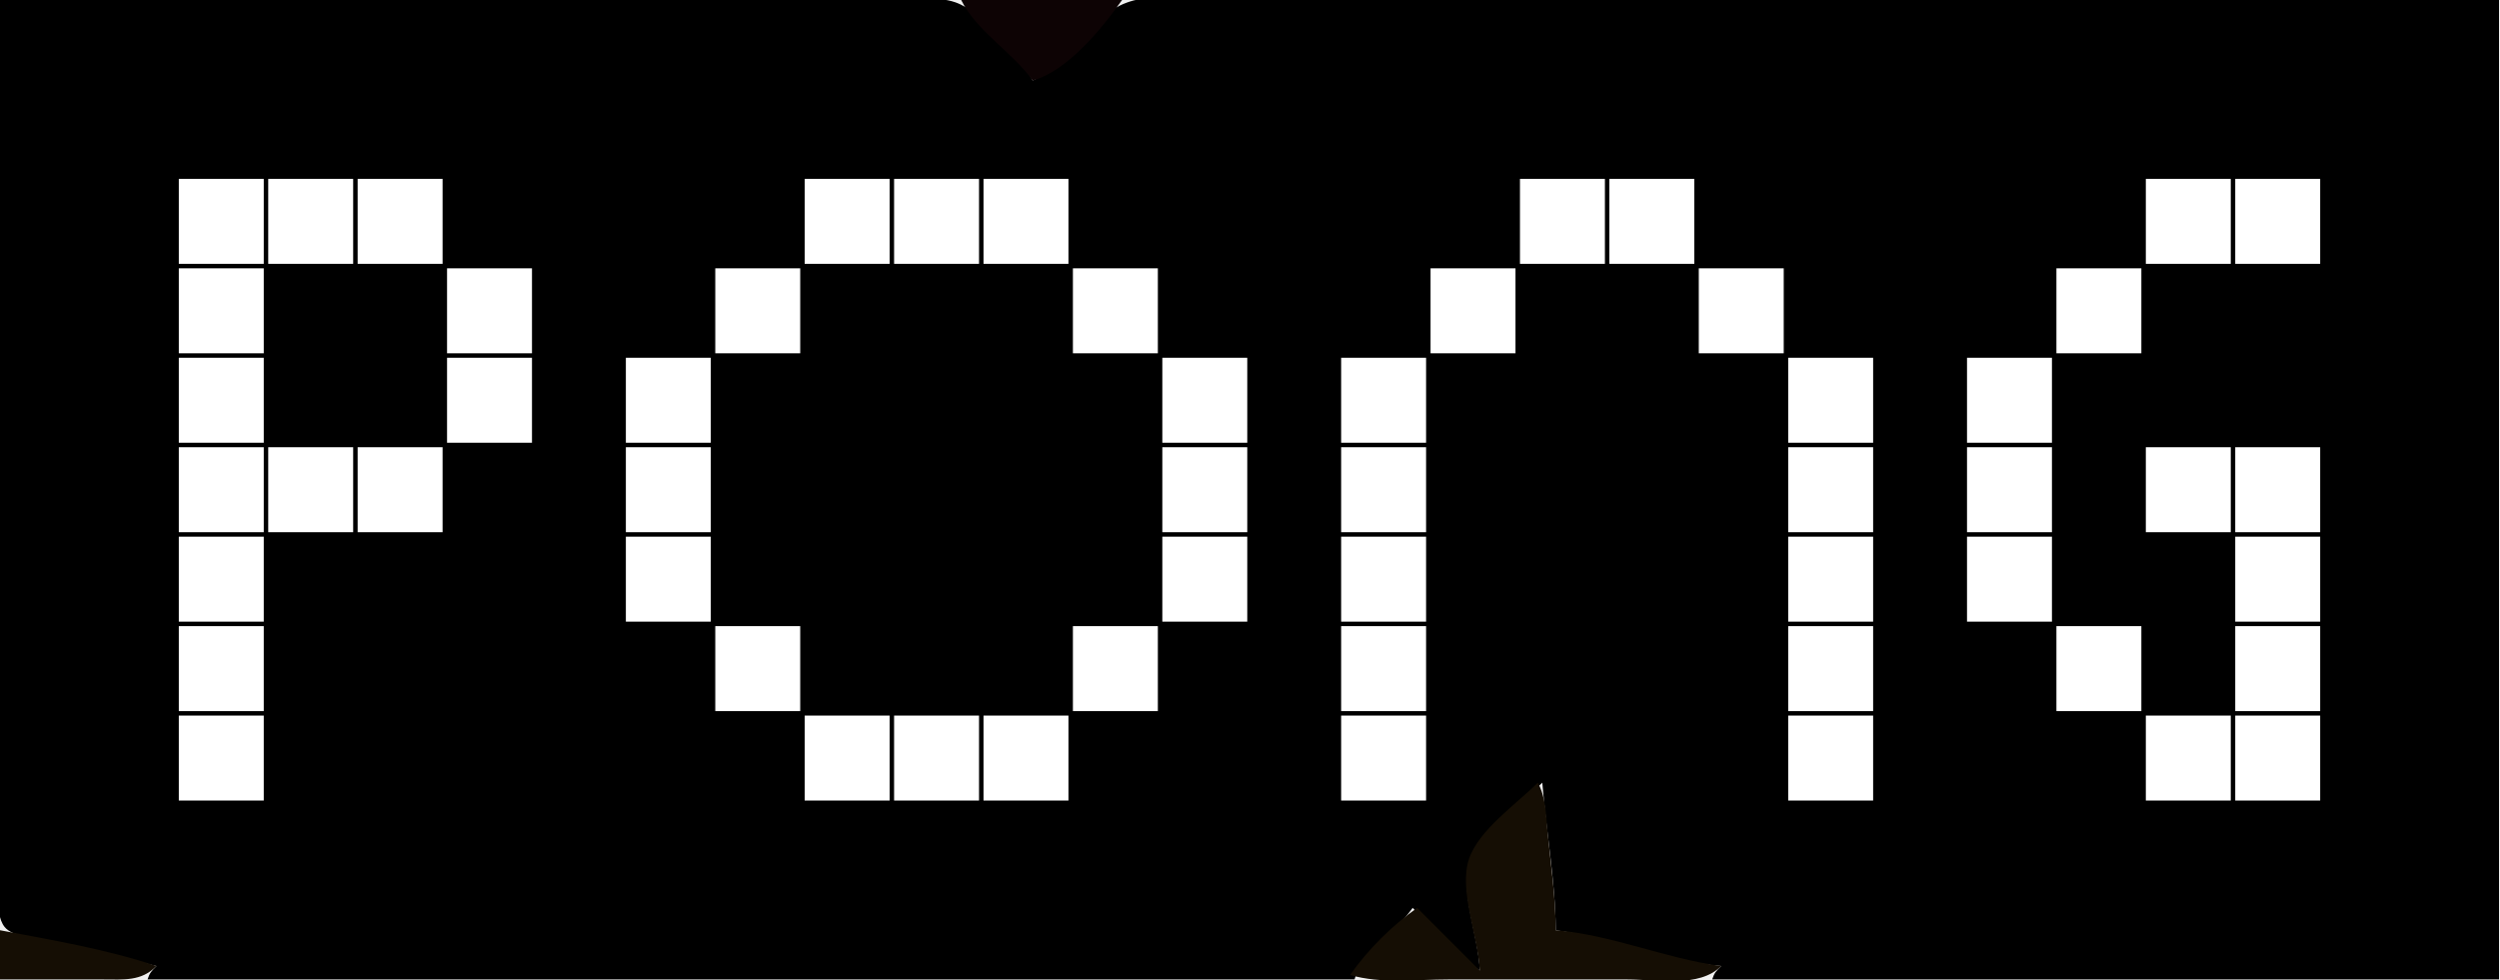
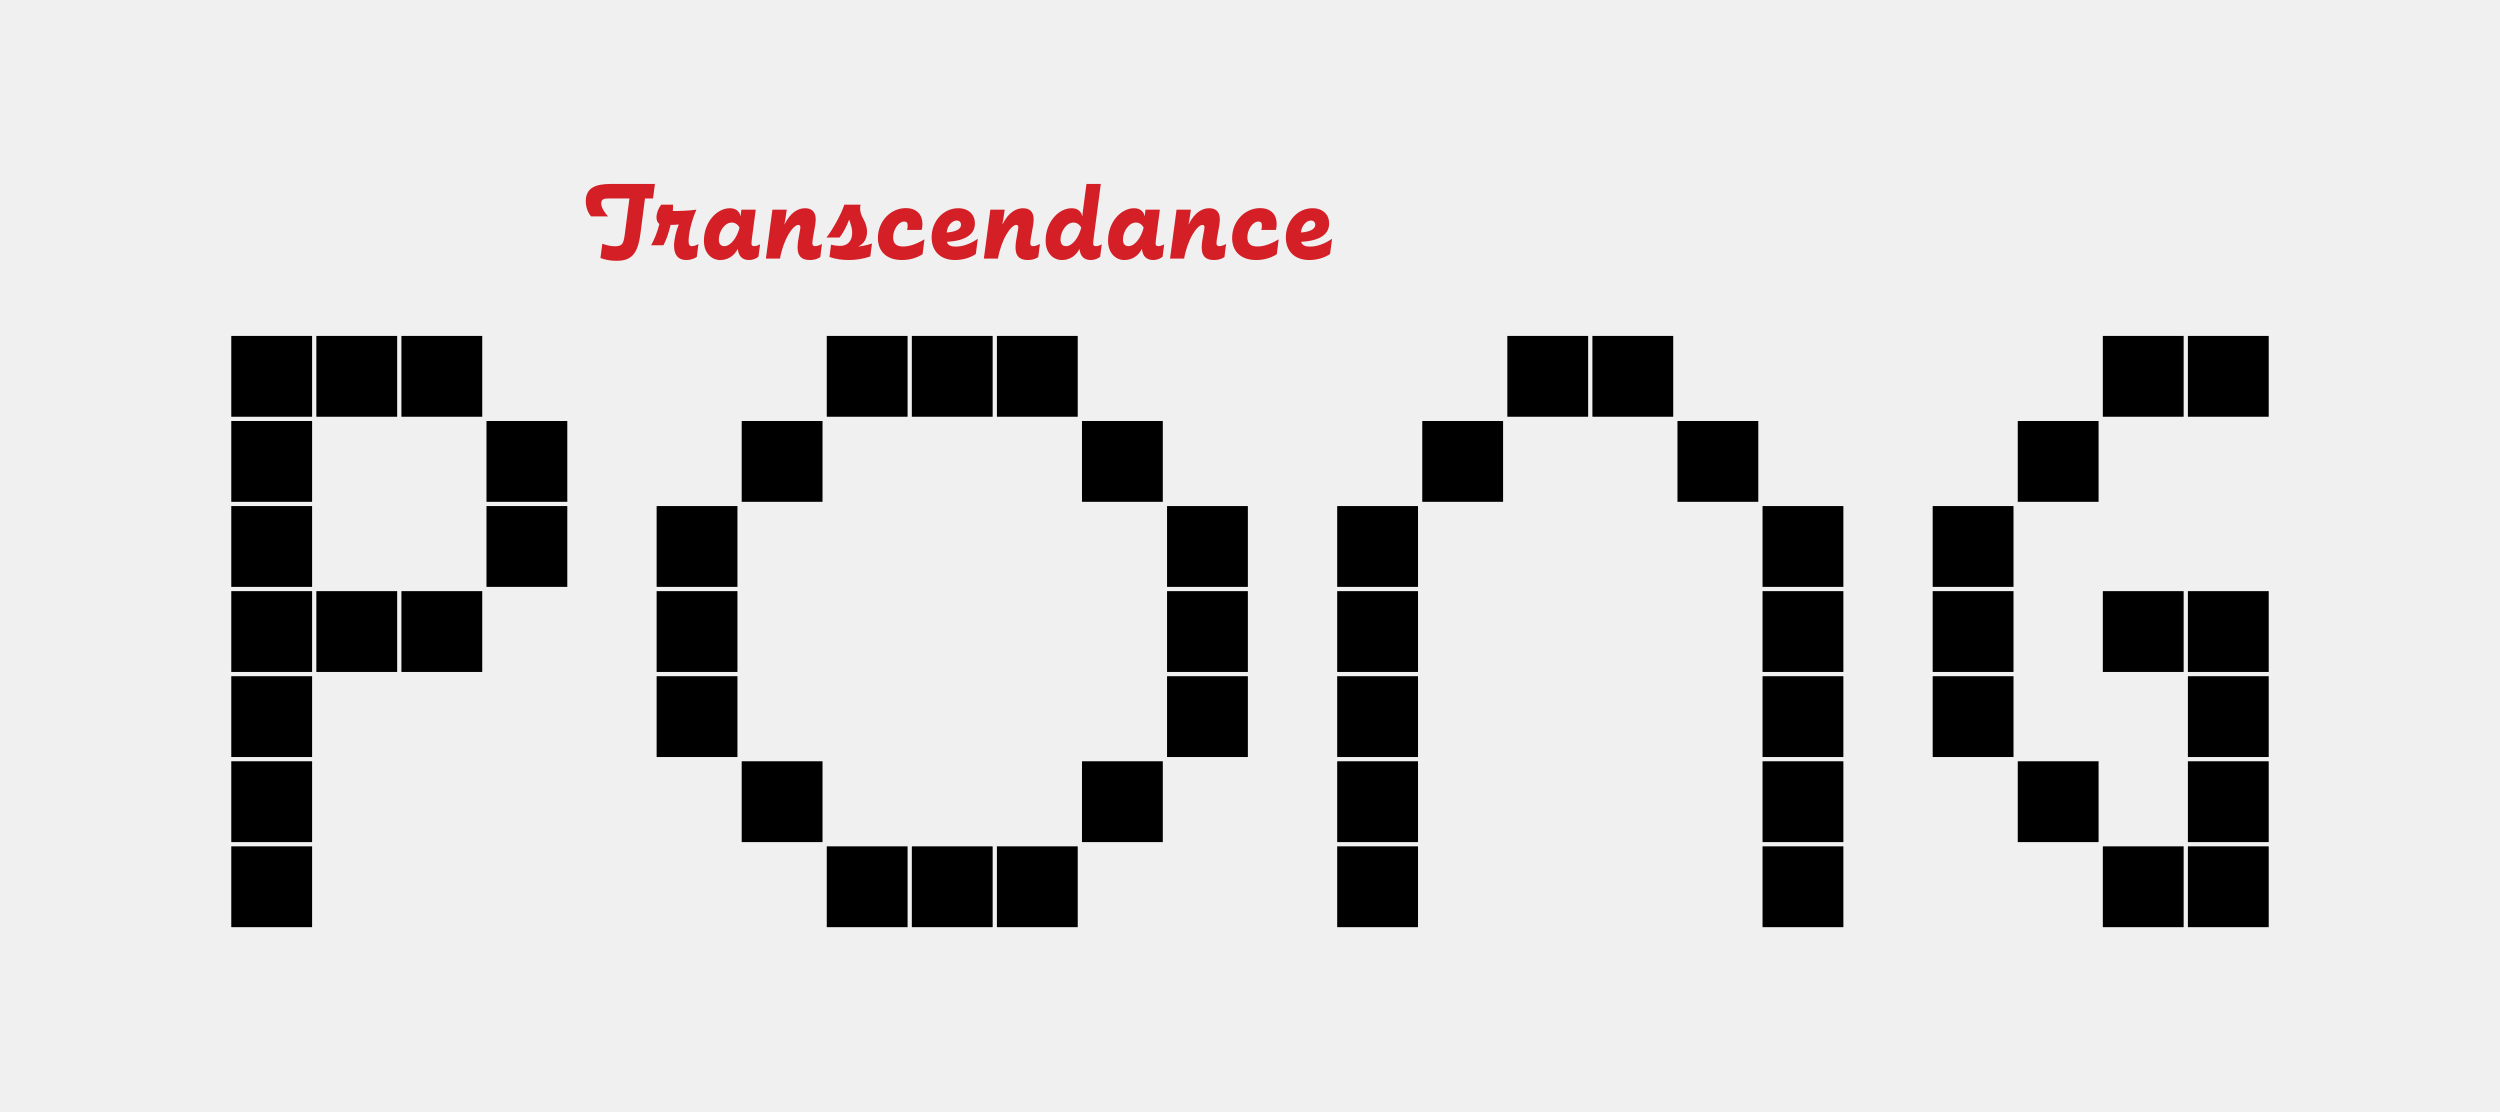
- <svg xmlns="http://www.w3.org/2000/svg" width="559" height="219">
-   <path style="fill:#000000; stroke:none;" d="M0 0L0 153L0 192C0 195.886 -1.54 204.059 1.028 207.258C2.812 209.481 7.42 209.588 10 210.294C18.274 212.557 26.716 213.857 35 216C33.814 217.186 33.472 217.584 33 219L303 219C304.765 212.705 312.238 208.34 316 203C320.82 207.82 325.419 213.069 331 217C330.852 209.846 326.642 199.833 328.693 193C330.718 186.254 340.129 179.871 345 175C345.866 185.972 347.909 196.983 348 208C360.483 209.681 372.471 214.977 385 216C383.814 217.186 383.472 217.584 383 219L559 219L559 0L344 0L280 0C271.808 0 259.72 -2.243 252 0.603C243.484 3.743 239.362 14.292 231 18C228.255 12.38 219.773 2.611 213.675 0.51C209.366 -0.975 203.508 0 199 0L170 0L0 0z" />
-   <path style="fill:#0d0304; stroke:none;" d="M215 0C218.521 7.055 226.384 11.585 231 18C238.785 15.881 246.495 6.395 251 0L215 0z" />
-   <path style="fill:#ffffff; stroke:none;" d="M40 40L40 59L59 59L59 40L40 40M60 40L60 59L79 59L79 40L60 40M80 40L80 59L99 59L99 40L80 40M180 40L180 59L199 59L199 40L180 40M200 40L200 59L219 59L219 40L200 40M220 40L220 59L239 59L239 40L220 40M340 40L340 59L359 59L359 40L340 40M360 40L360 59L379 59L379 40L360 40M480 40L480 59L499 59L499 40L480 40M500 40L500 59L519 59L519 40L500 40M40 60L40 79L59 79L59 60L40 60M100 60L100 79L119 79L119 60L100 60M160 60L160 79L179 79L179 60L160 60M240 60L240 79L259 79L259 60L240 60M320 60L320 79L339 79L339 60L320 60M380 60L380 79L399 79L399 60L380 60M460 60L460 79L479 79L479 60L460 60M40 80L40 99L59 99L59 80L40 80M100 80L100 99L119 99L119 80L100 80M140 80L140 99L159 99L159 80L140 80M260 80L260 99L279 99L279 80L260 80M300 80L300 99L319 99L319 80L300 80M400 80L400 99L419 99L419 80L400 80M440 80L440 99L459 99L459 80L440 80M40 100L40 119L59 119L59 100L40 100M60 100L60 119L79 119L79 100L60 100M80 100L80 119L99 119L99 100L80 100M140 100L140 119L159 119L159 100L140 100M260 100L260 119L279 119L279 100L260 100M300 100L300 119L319 119L319 100L300 100M400 100L400 119L419 119L419 100L400 100M440 100L440 119L459 119L459 100L440 100M480 100L480 119L499 119L499 100L480 100M500 100L500 119L519 119L519 100L500 100M40 120L40 139L59 139L59 120L40 120M140 120L140 139L159 139L159 120L140 120M260 120L260 139L279 139L279 120L260 120M300 120L300 139L319 139L319 120L300 120M400 120L400 139L419 139L419 120L400 120M440 120L440 139L459 139L459 120L440 120M500 120L500 139L519 139L519 120L500 120M40 140L40 159L59 159L59 140L40 140M160 140L160 159L179 159L179 140L160 140M240 140L240 159L259 159L259 140L240 140M300 140L300 159L319 159L319 140L300 140M400 140L400 159L419 159L419 140L400 140M460 140L460 159L479 159L479 140L460 140M500 140L500 159L519 159L519 140L500 140M40 160L40 179L59 179L59 160L40 160M180 160L180 179L199 179L199 160L180 160M200 160L200 179L219 179L219 160L200 160M220 160L220 179L239 179L239 160L220 160M300 160L300 179L319 179L319 160L300 160M400 160L400 179L419 179L419 160L400 160M480 160L480 179L499 179L499 160L480 160M500 160L500 179L519 179L519 160L500 160z" />
-   <path style="fill:#150e04; stroke:none;" d="M344 175C339.248 179.752 330.851 185.513 328.618 192C326.224 198.954 330.687 209.7 331 217L317 203C311.323 206.999 305.999 212.323 302 218C308.868 220.03 316.869 219 324 219L364 219C370.532 219 380.131 220.972 385 216C372.498 214.316 360.626 209.031 348 208C347.98 200.646 346.9 193.308 346.169 186C345.779 182.102 345.871 178.519 344 175M0 208L0 219L23 219C27.661 219 31.587 219.485 35 216C23.983 212.271 11.455 210.158 0 208z" />
+ <svg xmlns="http://www.w3.org/2000/svg" width="100%" height="100%" viewBox="0 0 126 56" version="1.1" xml:space="preserve" style="fill-rule:evenodd;clip-rule:evenodd;stroke-linejoin:round;stroke-miterlimit:2;">
+   <g transform="matrix(0.723543,0,0,0.723543,-144.264,-66.4118)">
+     <g>
+       <g transform="matrix(0.296289,0,0,0.296289,203.644,103.335)">
+         <path d="M40,40L40,59L59,59L59,40L40,40M60,40L60,59L79,59L79,40L60,40M80,40L80,59L99,59L99,40L80,40M180,40L180,59L199,59L199,40L180,40M200,40L200,59L219,59L219,40L200,40M220,40L220,59L239,59L239,40L220,40M340,40L340,59L359,59L359,40L340,40M360,40L360,59L379,59L379,40L360,40M480,40L480,59L499,59L499,40L480,40M500,40L500,59L519,59L519,40L500,40M40,60L40,79L59,79L59,60L40,60M100,60L100,79L119,79L119,60L100,60M160,60L160,79L179,79L179,60L160,60M240,60L240,79L259,79L259,60L240,60M320,60L320,79L339,79L339,60L320,60M380,60L380,79L399,79L399,60L380,60M460,60L460,79L479,79L479,60L460,60M40,80L40,99L59,99L59,80L40,80M100,80L100,99L119,99L119,80L100,80M140,80L140,99L159,99L159,80L140,80M260,80L260,99L279,99L279,80L260,80M300,80L300,99L319,99L319,80L300,80M400,80L400,99L419,99L419,80L400,80M440,80L440,99L459,99L459,80L440,80M40,100L40,119L59,119L59,100L40,100M60,100L60,119L79,119L79,100L60,100M80,100L80,119L99,119L99,100L80,100M140,100L140,119L159,119L159,100L140,100M260,100L260,119L279,119L279,100L260,100M300,100L300,119L319,119L319,100L300,100M400,100L400,119L419,119L419,100L400,100M440,100L440,119L459,119L459,100L440,100M480,100L480,119L499,119L499,100L480,100M500,100L500,119L519,119L519,100L500,100M40,120L40,139L59,139L59,120L40,120M140,120L140,139L159,139L159,120L140,120M260,120L260,139L279,139L279,120L260,120M300,120L300,139L319,139L319,120L300,120M400,120L400,139L419,139L419,120L400,120M440,120L440,139L459,139L459,120L440,120M500,120L500,139L519,139L519,120L500,120M40,140L40,159L59,159L59,140L40,140M160,140L160,159L179,159L179,140L160,140M240,140L240,159L259,159L259,140L240,140M300,140L300,159L319,159L319,140L300,140M400,140L400,159L419,159L419,140L400,140M460,140L460,159L479,159L479,140L460,140M500,140L500,159L519,159L519,140L500,140M40,160L40,179L59,179L59,160L40,160M180,160L180,179L199,179L199,160L180,160M200,160L200,179L219,179L219,160L200,160M220,160L220,179L239,179L239,160L220,160M300,160L300,179L319,179L319,160L300,160M400,160L400,179L419,179L419,160L400,160M480,160L480,179L499,179L499,160L480,160M500,160L500,179L519,179L519,160L500,160Z" style="fill-rule:nonzero;" />
+       </g>
+       <g transform="matrix(0.20434,-1.63469e-23,1.63469e-23,0.20434,215.662,98.7832)">
+         <g transform="matrix(38.1407,0,0,38.1407,118.466,53.9065)">
+           <path d="M0.659,-0.667L0.267,-0.667C0.129,-0.667 0.041,-0.634 0.041,-0.511C0.041,-0.458 0.062,-0.407 0.088,-0.377L0.241,-0.377C0.205,-0.413 0.179,-0.461 0.179,-0.492C0.179,-0.534 0.206,-0.537 0.25,-0.537L0.431,-0.537L0.391,-0.226C0.379,-0.136 0.371,-0.11 0.304,-0.11C0.27,-0.11 0.23,-0.117 0.189,-0.133L0.172,-0.005C0.214,0.011 0.264,0.02 0.314,0.02C0.445,0.02 0.505,-0.034 0.53,-0.226L0.57,-0.537L0.642,-0.537L0.659,-0.667Z" style="fill:rgb(212,31,38);fill-rule:nonzero;" />
+         </g>
+         <g transform="matrix(38.1407,0,0,38.1407,141.35,53.9065)">
+           <path d="M0.391,-0.111C0.368,-0.111 0.36,-0.123 0.36,-0.158C0.36,-0.211 0.378,-0.318 0.429,-0.436L0.428,-0.437C0.359,-0.427 0.276,-0.425 0.224,-0.425L0.219,-0.425C0.221,-0.448 0.221,-0.467 0.221,-0.482L0.115,-0.482C0.089,-0.448 0.073,-0.404 0.073,-0.368C0.073,-0.343 0.081,-0.322 0.099,-0.309C0.08,-0.232 0.052,-0.168 0.025,-0.119L0.135,-0.119C0.16,-0.164 0.183,-0.232 0.199,-0.301L0.208,-0.301C0.226,-0.301 0.248,-0.302 0.271,-0.305L0.272,-0.304C0.247,-0.244 0.23,-0.169 0.23,-0.114C0.23,-0.037 0.263,0.013 0.34,0.013C0.372,0.013 0.405,0.004 0.433,-0.014L0.448,-0.13C0.426,-0.118 0.408,-0.111 0.391,-0.111Z" style="fill:rgb(212,31,38);fill-rule:nonzero;" />
+         </g>
+         <g transform="matrix(38.1407,0,0,38.1407,159.047,53.9065)">
+           <path d="M0.483,-0.111C0.464,-0.111 0.458,-0.119 0.458,-0.134C0.458,-0.146 0.461,-0.174 0.465,-0.203L0.496,-0.437L0.368,-0.437L0.366,-0.424C0.364,-0.409 0.362,-0.39 0.362,-0.379L0.361,-0.379C0.348,-0.426 0.316,-0.45 0.265,-0.45C0.149,-0.45 0.033,-0.327 0.033,-0.159C0.033,-0.045 0.105,0.013 0.178,0.013C0.249,0.013 0.304,-0.025 0.336,-0.087C0.341,-0.019 0.38,0.013 0.436,0.013C0.467,0.013 0.496,0.003 0.52,-0.016L0.535,-0.127C0.516,-0.117 0.499,-0.111 0.483,-0.111ZM0.215,-0.111C0.185,-0.111 0.166,-0.131 0.166,-0.169C0.166,-0.245 0.22,-0.322 0.282,-0.322C0.313,-0.322 0.339,-0.302 0.351,-0.276C0.332,-0.197 0.277,-0.111 0.215,-0.111Z" style="fill:rgb(212,31,38);fill-rule:nonzero;" />
+         </g>
+         <g transform="matrix(38.1407,0,0,38.1407,180.33,53.9065)">
+           <path d="M0.421,0.013C0.454,0.013 0.487,0.006 0.515,-0.013L0.53,-0.131C0.508,-0.118 0.485,-0.111 0.469,-0.111C0.451,-0.111 0.444,-0.119 0.444,-0.14C0.444,-0.157 0.449,-0.186 0.456,-0.223C0.466,-0.275 0.474,-0.319 0.474,-0.352C0.474,-0.419 0.437,-0.45 0.379,-0.45C0.318,-0.45 0.25,-0.415 0.195,-0.305L0.194,-0.305C0.199,-0.33 0.204,-0.358 0.208,-0.387L0.215,-0.437L0.087,-0.437L0.029,-0L0.155,-0C0.167,-0.074 0.197,-0.159 0.23,-0.215C0.263,-0.271 0.296,-0.301 0.319,-0.301C0.33,-0.301 0.337,-0.294 0.337,-0.279C0.337,-0.268 0.333,-0.248 0.328,-0.223C0.318,-0.174 0.312,-0.131 0.312,-0.099C0.312,-0.034 0.337,0.013 0.421,0.013Z" style="fill:rgb(212,31,38);fill-rule:nonzero;" />
+         </g>
+         <g transform="matrix(38.1407,0,0,38.1407,201.231,53.9065)">
+           <path d="M0.31,-0.11C0.363,-0.135 0.385,-0.188 0.385,-0.24C0.385,-0.275 0.375,-0.313 0.351,-0.356C0.333,-0.388 0.323,-0.417 0.323,-0.449C0.323,-0.459 0.324,-0.471 0.327,-0.482L0.182,-0.482C0.155,-0.395 0.068,-0.244 0.022,-0.188L0.139,-0.188C0.169,-0.225 0.202,-0.286 0.225,-0.349L0.234,-0.321C0.246,-0.287 0.252,-0.259 0.252,-0.231C0.252,-0.16 0.214,-0.113 0.142,-0.113C0.121,-0.113 0.093,-0.117 0.063,-0.124L0.049,-0.014C0.105,0.005 0.164,0.013 0.222,0.013C0.278,0.013 0.344,0.005 0.414,-0.019L0.429,-0.135C0.4,-0.124 0.358,-0.114 0.31,-0.108L0.31,-0.11Z" style="fill:rgb(212,31,38);fill-rule:nonzero;" />
+         </g>
+         <g transform="matrix(38.1407,0,0,38.1407,218.242,53.9065)">
+           <path d="M0.251,0.013C0.31,0.013 0.376,-0.001 0.435,-0.039L0.452,-0.172C0.366,-0.121 0.307,-0.108 0.262,-0.108C0.208,-0.108 0.172,-0.128 0.172,-0.189C0.172,-0.263 0.222,-0.331 0.271,-0.331C0.293,-0.331 0.302,-0.32 0.302,-0.294C0.302,-0.282 0.3,-0.269 0.297,-0.256L0.426,-0.256C0.433,-0.275 0.434,-0.296 0.434,-0.31C0.434,-0.392 0.383,-0.451 0.286,-0.451C0.147,-0.451 0.036,-0.331 0.036,-0.184C0.036,-0.061 0.117,0.013 0.251,0.013Z" style="fill:rgb(212,31,38);fill-rule:nonzero;" />
+         </g>
+         <g transform="matrix(38.1407,0,0,38.1407,236.511,53.9065)">
+           <path d="M0.253,-0.107C0.215,-0.107 0.182,-0.116 0.174,-0.15C0.349,-0.159 0.424,-0.222 0.424,-0.314C0.424,-0.391 0.37,-0.45 0.275,-0.45C0.141,-0.45 0.037,-0.333 0.037,-0.19C0.037,-0.062 0.12,0.013 0.246,0.013C0.302,0.013 0.377,-0.002 0.432,-0.041L0.45,-0.177C0.385,-0.132 0.315,-0.107 0.253,-0.107ZM0.261,-0.34C0.286,-0.34 0.3,-0.323 0.3,-0.302C0.3,-0.26 0.245,-0.238 0.172,-0.233C0.175,-0.288 0.217,-0.34 0.261,-0.34Z" style="fill:rgb(212,31,38);fill-rule:nonzero;" />
+         </g>
+         <g transform="matrix(38.1407,0,0,38.1407,254.628,53.9065)">
+           <path d="M0.421,0.013C0.454,0.013 0.487,0.006 0.515,-0.013L0.53,-0.131C0.508,-0.118 0.485,-0.111 0.469,-0.111C0.451,-0.111 0.444,-0.119 0.444,-0.14C0.444,-0.157 0.449,-0.186 0.456,-0.223C0.466,-0.275 0.474,-0.319 0.474,-0.352C0.474,-0.419 0.437,-0.45 0.379,-0.45C0.318,-0.45 0.25,-0.415 0.195,-0.305L0.194,-0.305C0.199,-0.33 0.204,-0.358 0.208,-0.387L0.215,-0.437L0.087,-0.437L0.029,-0L0.155,-0C0.167,-0.074 0.197,-0.159 0.23,-0.215C0.263,-0.271 0.296,-0.301 0.319,-0.301C0.33,-0.301 0.337,-0.294 0.337,-0.279C0.337,-0.268 0.333,-0.248 0.328,-0.223C0.318,-0.174 0.312,-0.131 0.312,-0.099C0.312,-0.034 0.337,0.013 0.421,0.013Z" style="fill:rgb(212,31,38);fill-rule:nonzero;" />
+         </g>
+         <g transform="matrix(38.1407,0,0,38.1407,275.529,53.9065)">
+           <path d="M0.483,-0.111C0.464,-0.111 0.458,-0.119 0.458,-0.134C0.458,-0.146 0.461,-0.174 0.465,-0.203L0.526,-0.667L0.398,-0.667L0.366,-0.424C0.364,-0.409 0.362,-0.39 0.362,-0.379L0.361,-0.379C0.348,-0.426 0.316,-0.45 0.265,-0.45C0.149,-0.45 0.033,-0.327 0.033,-0.159C0.033,-0.045 0.105,0.013 0.178,0.013C0.249,0.013 0.304,-0.025 0.336,-0.087C0.341,-0.019 0.38,0.013 0.436,0.013C0.467,0.013 0.496,0.003 0.52,-0.016L0.535,-0.127C0.516,-0.117 0.499,-0.111 0.483,-0.111ZM0.215,-0.111C0.185,-0.111 0.166,-0.131 0.166,-0.169C0.166,-0.245 0.22,-0.322 0.282,-0.322C0.313,-0.322 0.339,-0.302 0.351,-0.276C0.332,-0.197 0.277,-0.111 0.215,-0.111Z" style="fill:rgb(212,31,38);fill-rule:nonzero;" />
+         </g>
+         <g transform="matrix(38.1407,0,0,38.1407,296.812,53.9065)">
+           <path d="M0.483,-0.111C0.464,-0.111 0.458,-0.119 0.458,-0.134C0.458,-0.146 0.461,-0.174 0.465,-0.203L0.496,-0.437L0.368,-0.437L0.366,-0.424C0.364,-0.409 0.362,-0.39 0.362,-0.379L0.361,-0.379C0.348,-0.426 0.316,-0.45 0.265,-0.45C0.149,-0.45 0.033,-0.327 0.033,-0.159C0.033,-0.045 0.105,0.013 0.178,0.013C0.249,0.013 0.304,-0.025 0.336,-0.087C0.341,-0.019 0.38,0.013 0.436,0.013C0.467,0.013 0.496,0.003 0.52,-0.016L0.535,-0.127C0.516,-0.117 0.499,-0.111 0.483,-0.111ZM0.215,-0.111C0.185,-0.111 0.166,-0.131 0.166,-0.169C0.166,-0.245 0.22,-0.322 0.282,-0.322C0.313,-0.322 0.339,-0.302 0.351,-0.276C0.332,-0.197 0.277,-0.111 0.215,-0.111Z" style="fill:rgb(212,31,38);fill-rule:nonzero;" />
+         </g>
+         <g transform="matrix(38.1407,0,0,38.1407,318.094,53.9065)">
+           <path d="M0.421,0.013C0.454,0.013 0.487,0.006 0.515,-0.013L0.53,-0.131C0.508,-0.118 0.485,-0.111 0.469,-0.111C0.451,-0.111 0.444,-0.119 0.444,-0.14C0.444,-0.157 0.449,-0.186 0.456,-0.223C0.466,-0.275 0.474,-0.319 0.474,-0.352C0.474,-0.419 0.437,-0.45 0.379,-0.45C0.318,-0.45 0.25,-0.415 0.195,-0.305L0.194,-0.305C0.199,-0.33 0.204,-0.358 0.208,-0.387L0.215,-0.437L0.087,-0.437L0.029,-0L0.155,-0C0.167,-0.074 0.197,-0.159 0.23,-0.215C0.263,-0.271 0.296,-0.301 0.319,-0.301C0.33,-0.301 0.337,-0.294 0.337,-0.279C0.337,-0.268 0.333,-0.248 0.328,-0.223C0.318,-0.174 0.312,-0.131 0.312,-0.099C0.312,-0.034 0.337,0.013 0.421,0.013Z" style="fill:rgb(212,31,38);fill-rule:nonzero;" />
+         </g>
+         <g transform="matrix(38.1407,0,0,38.1407,338.995,53.9065)">
+           <path d="M0.251,0.013C0.31,0.013 0.376,-0.001 0.435,-0.039L0.452,-0.172C0.366,-0.121 0.307,-0.108 0.262,-0.108C0.208,-0.108 0.172,-0.128 0.172,-0.189C0.172,-0.263 0.222,-0.331 0.271,-0.331C0.293,-0.331 0.302,-0.32 0.302,-0.294C0.302,-0.282 0.3,-0.269 0.297,-0.256L0.426,-0.256C0.433,-0.275 0.434,-0.296 0.434,-0.31C0.434,-0.392 0.383,-0.451 0.286,-0.451C0.147,-0.451 0.036,-0.331 0.036,-0.184C0.036,-0.061 0.117,0.013 0.251,0.013Z" style="fill:rgb(212,31,38);fill-rule:nonzero;" />
+         </g>
+         <g transform="matrix(38.1407,0,0,38.1407,357.265,53.9065)">
+           <path d="M0.253,-0.107C0.215,-0.107 0.182,-0.116 0.174,-0.15C0.349,-0.159 0.424,-0.222 0.424,-0.314C0.424,-0.391 0.37,-0.45 0.275,-0.45C0.141,-0.45 0.037,-0.333 0.037,-0.19C0.037,-0.062 0.12,0.013 0.246,0.013C0.302,0.013 0.377,-0.002 0.432,-0.041L0.45,-0.177C0.385,-0.132 0.315,-0.107 0.253,-0.107ZM0.261,-0.34C0.286,-0.34 0.3,-0.323 0.3,-0.302C0.3,-0.26 0.245,-0.238 0.172,-0.233C0.175,-0.288 0.217,-0.34 0.261,-0.34Z" style="fill:rgb(212,31,38);fill-rule:nonzero;" />
+         </g>
+       </g>
+     </g>
+   </g>
</svg>
